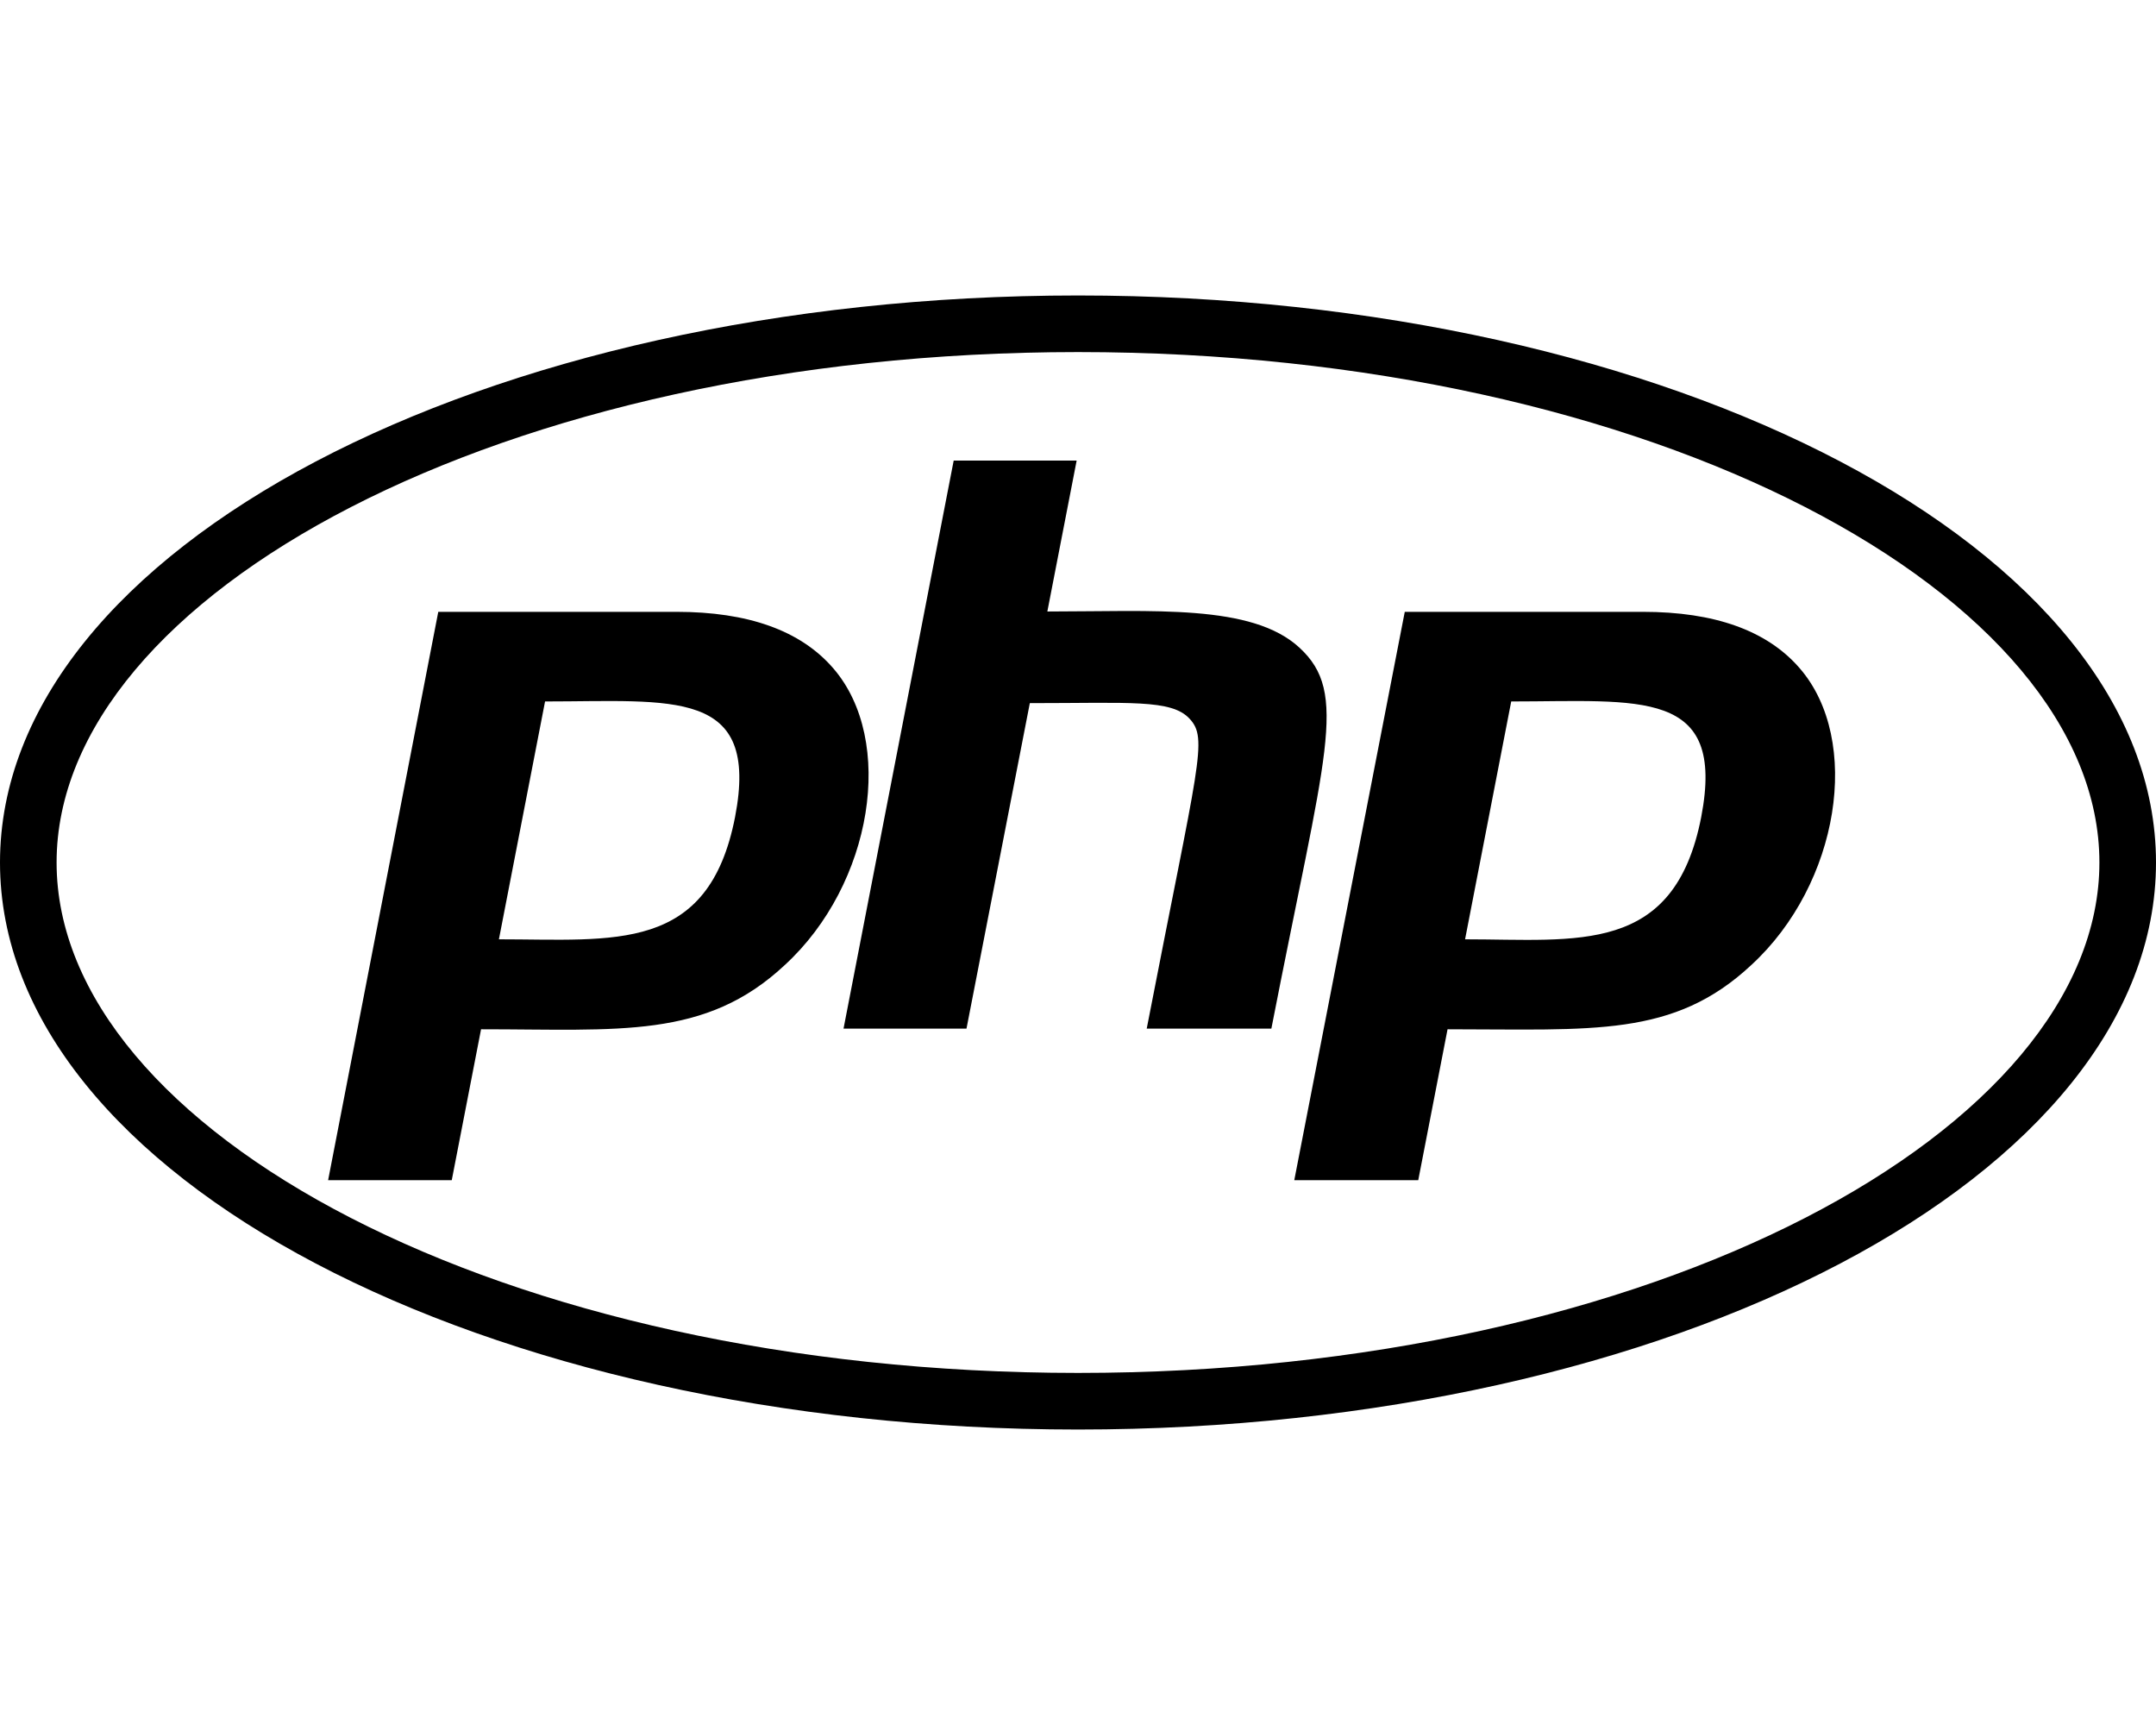
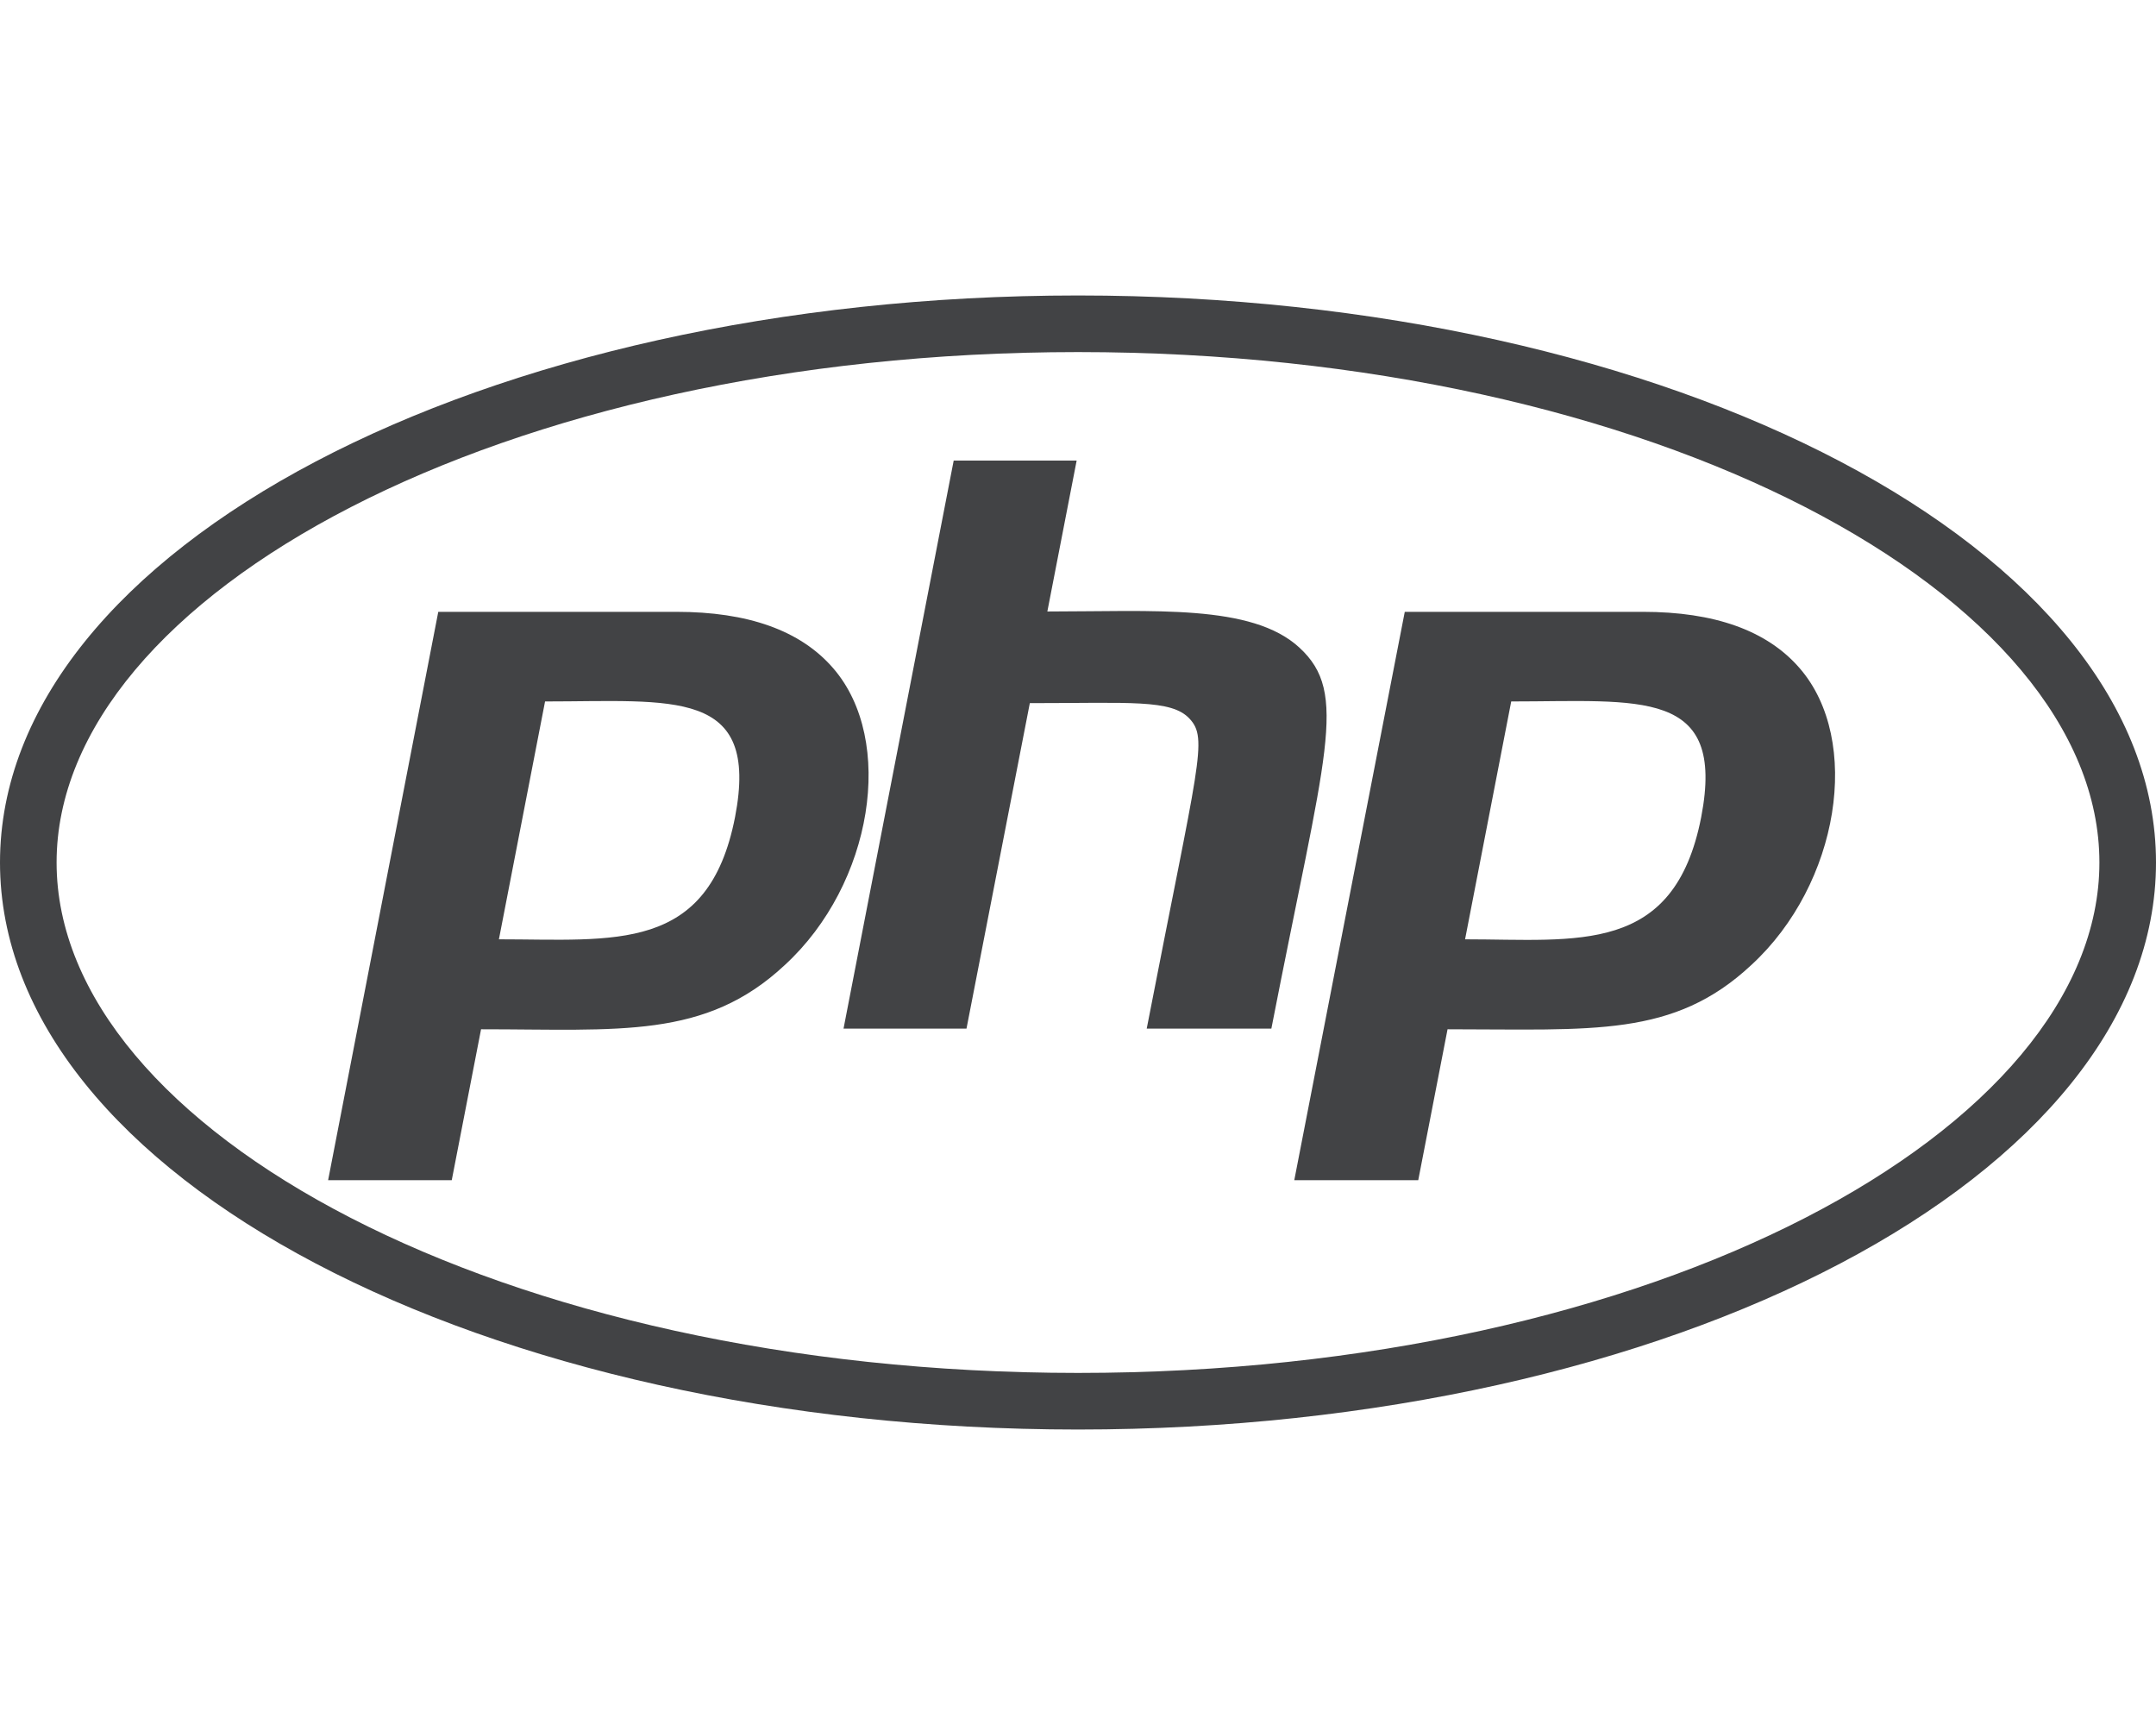
<svg xmlns="http://www.w3.org/2000/svg" aria-hidden="true" focusable="false" data-prefix="fab" data-icon="php" class="svg-inline--fa fa-php fa-w-20" role="img" viewBox="0 0 640 512">
-   <path fill="currentColor" d="M320 104.5c171.4 0 303.2 72.2 303.2 151.5S491.3 407.5 320 407.5c-171.4 0-303.2-72.2-303.2-151.5S148.7 104.5 320 104.5m0-16.8C143.3 87.7 0 163 0 256s143.3 168.3 320 168.3S640 349 640 256 496.7 87.7 320 87.7zM218.2 242.5c-7.9 40.5-35.8 36.3-70.1 36.3l13.7-70.6c38 0 63.8-4.1 56.4 34.3zM97.4 350.3h36.7l8.7-44.8c41.1 0 66.6 3 90.2-19.1 26.1-24 32.9-66.7 14.3-88.1-9.7-11.2-25.3-16.7-46.5-16.7h-70.7L97.4 350.3zm185.7-213.6h36.5l-8.7 44.8c31.5 0 60.7-2.3 74.8 10.7 14.8 13.6 7.7 31-8.3 113.1h-37c15.4-79.4 18.3-86 12.7-92-5.4-5.8-17.7-4.6-47.4-4.6l-18.8 96.6h-36.5l32.7-168.6zM505 242.5c-8 41.1-36.7 36.3-70.1 36.3l13.7-70.6c38.2 0 63.8-4.1 56.4 34.3zM384.2 350.3H421l8.7-44.8c43.2 0 67.1 2.5 90.2-19.1 26.1-24 32.9-66.7 14.3-88.1-9.7-11.2-25.3-16.7-46.5-16.7H417l-32.8 168.7z" />
+   <path fill="#424345" d="M320 104.5c171.4 0 303.2 72.2 303.2 151.5S491.3 407.5 320 407.5c-171.4 0-303.2-72.2-303.2-151.5S148.7 104.5 320 104.5m0-16.8C143.3 87.7 0 163 0 256s143.3 168.3 320 168.3S640 349 640 256 496.7 87.7 320 87.7zM218.2 242.5c-7.9 40.5-35.8 36.3-70.1 36.3l13.7-70.6c38 0 63.8-4.1 56.4 34.3zM97.4 350.3h36.7l8.7-44.8c41.1 0 66.6 3 90.2-19.1 26.1-24 32.9-66.7 14.3-88.1-9.7-11.2-25.3-16.7-46.5-16.7h-70.7L97.4 350.3zm185.7-213.6h36.5l-8.7 44.8c31.5 0 60.7-2.3 74.8 10.7 14.8 13.6 7.7 31-8.3 113.1h-37c15.4-79.4 18.3-86 12.7-92-5.4-5.8-17.7-4.6-47.4-4.6l-18.8 96.6h-36.5l32.7-168.6zM505 242.5c-8 41.1-36.7 36.3-70.1 36.3l13.7-70.6c38.2 0 63.8-4.1 56.4 34.3zM384.2 350.3H421l8.7-44.8c43.2 0 67.1 2.5 90.2-19.1 26.1-24 32.9-66.7 14.3-88.1-9.7-11.2-25.3-16.7-46.5-16.7H417l-32.8 168.7z" />
</svg>
